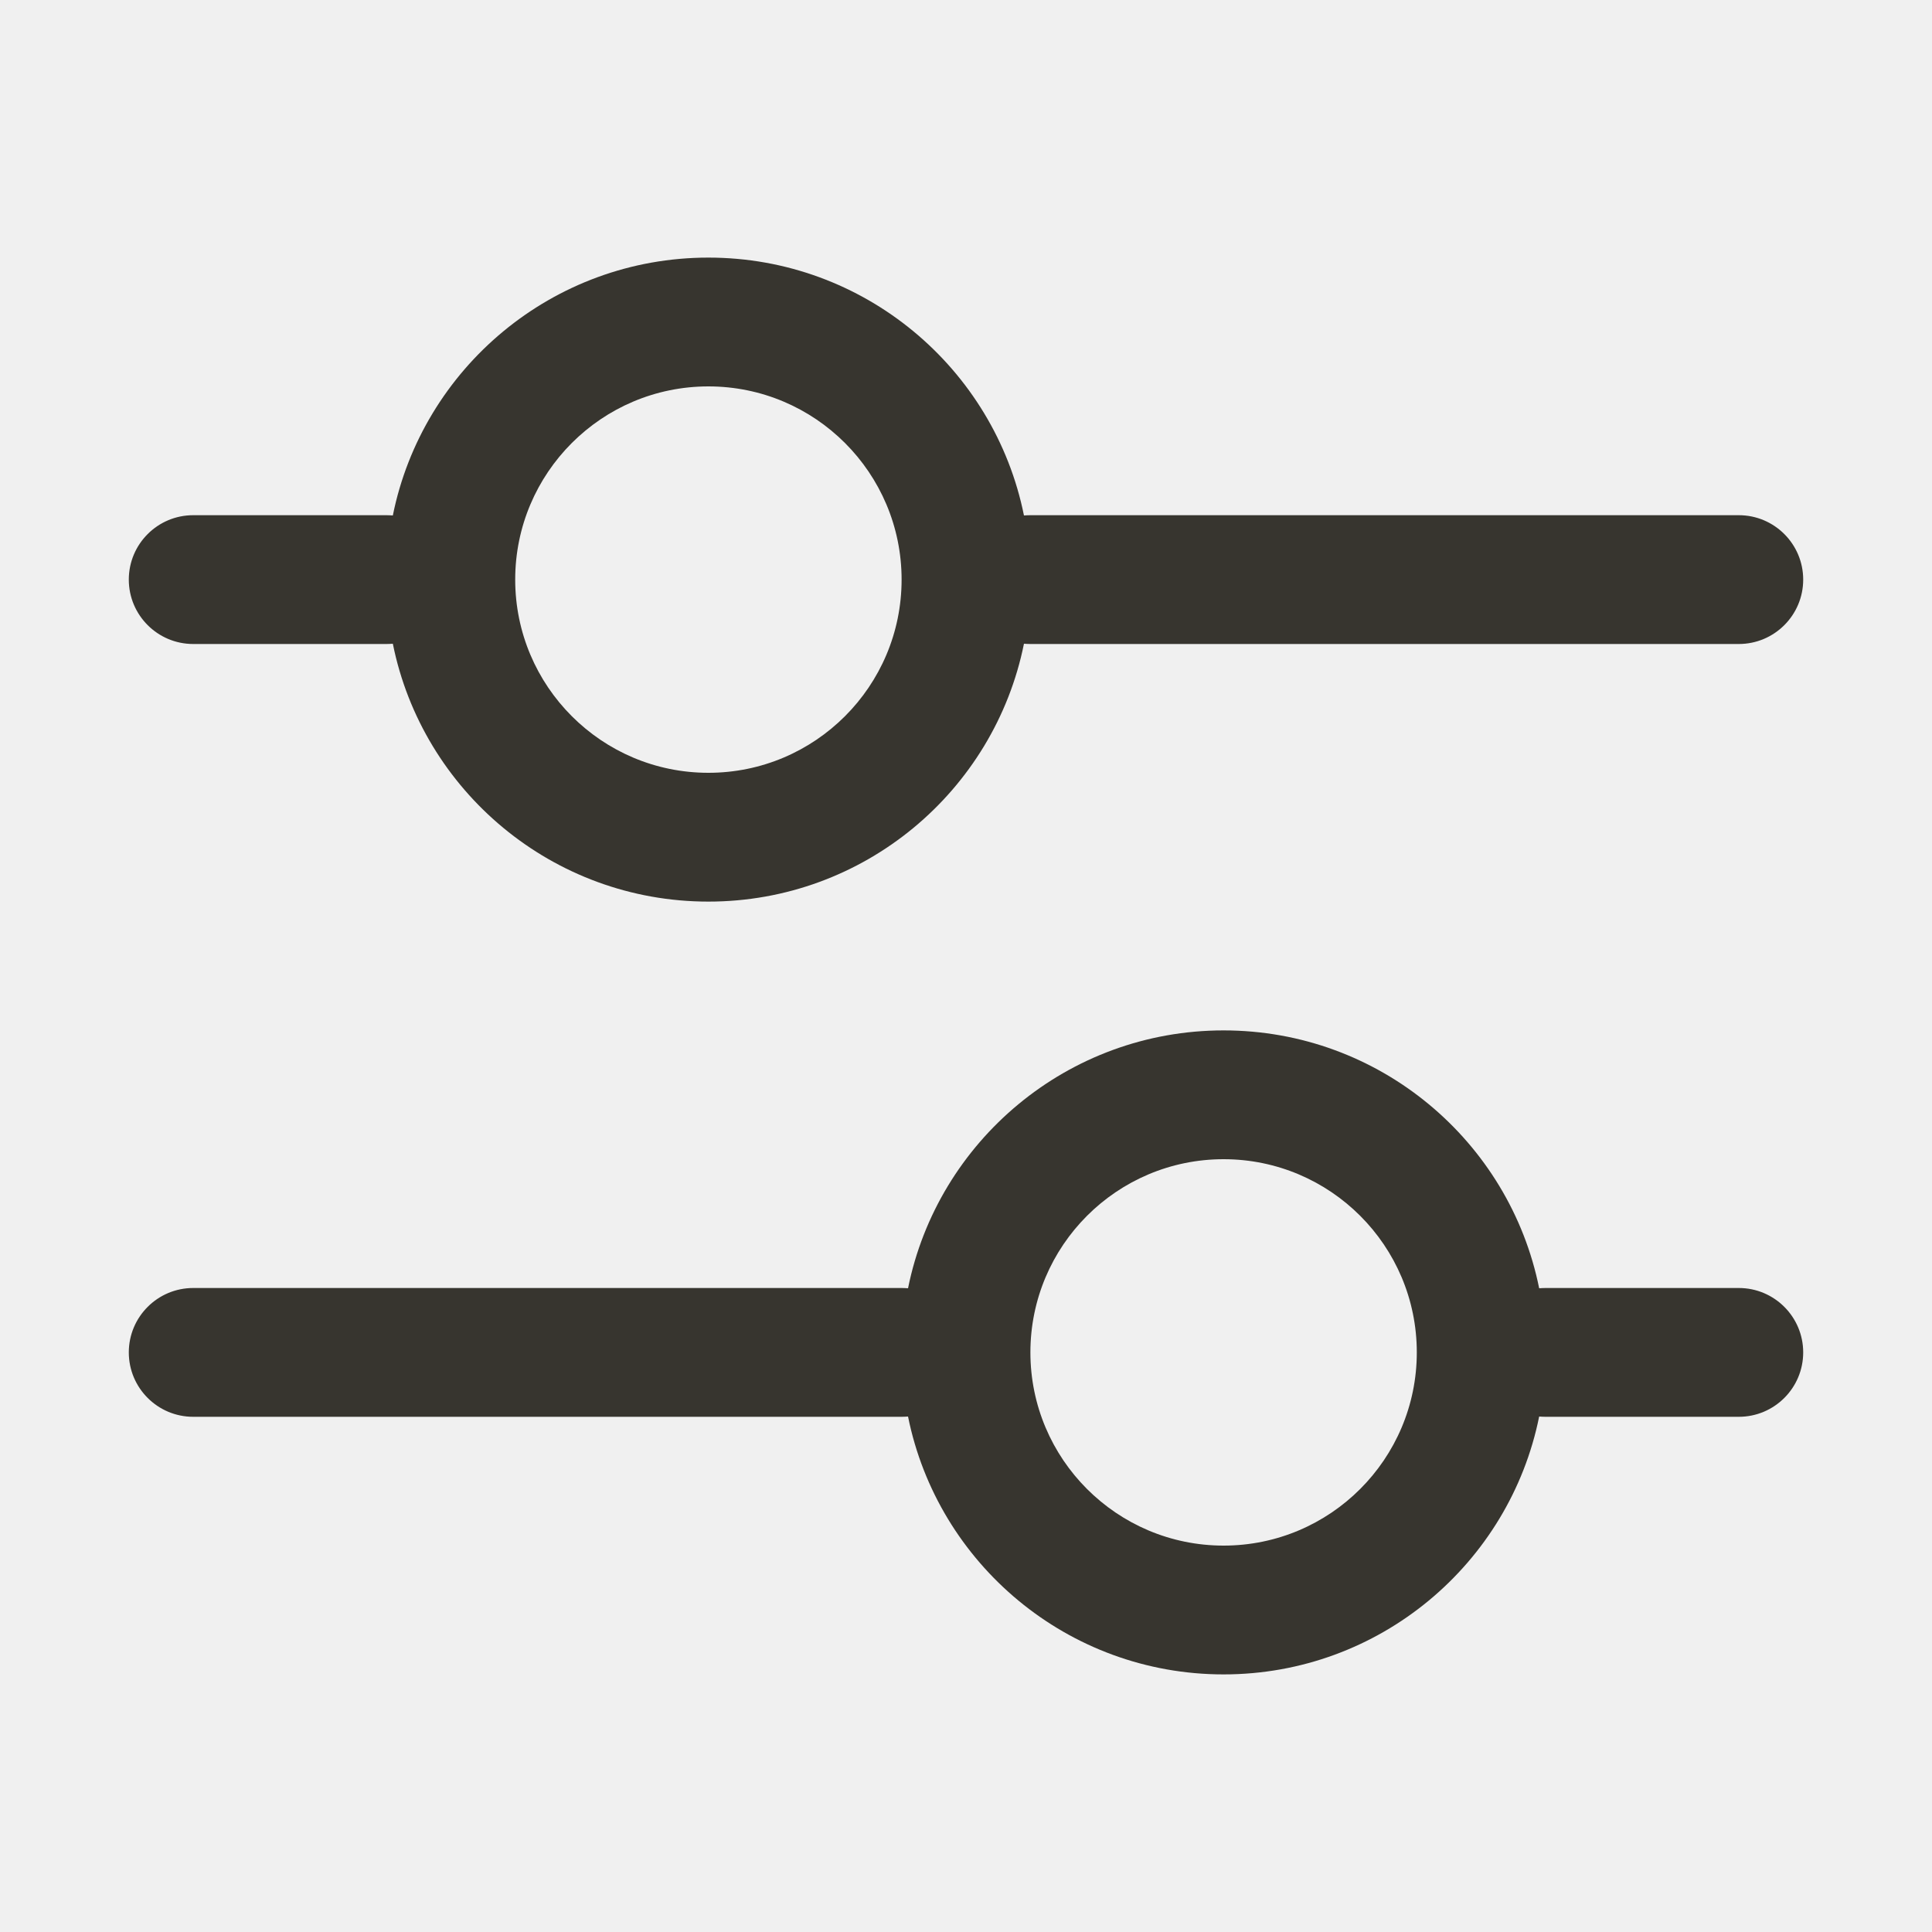
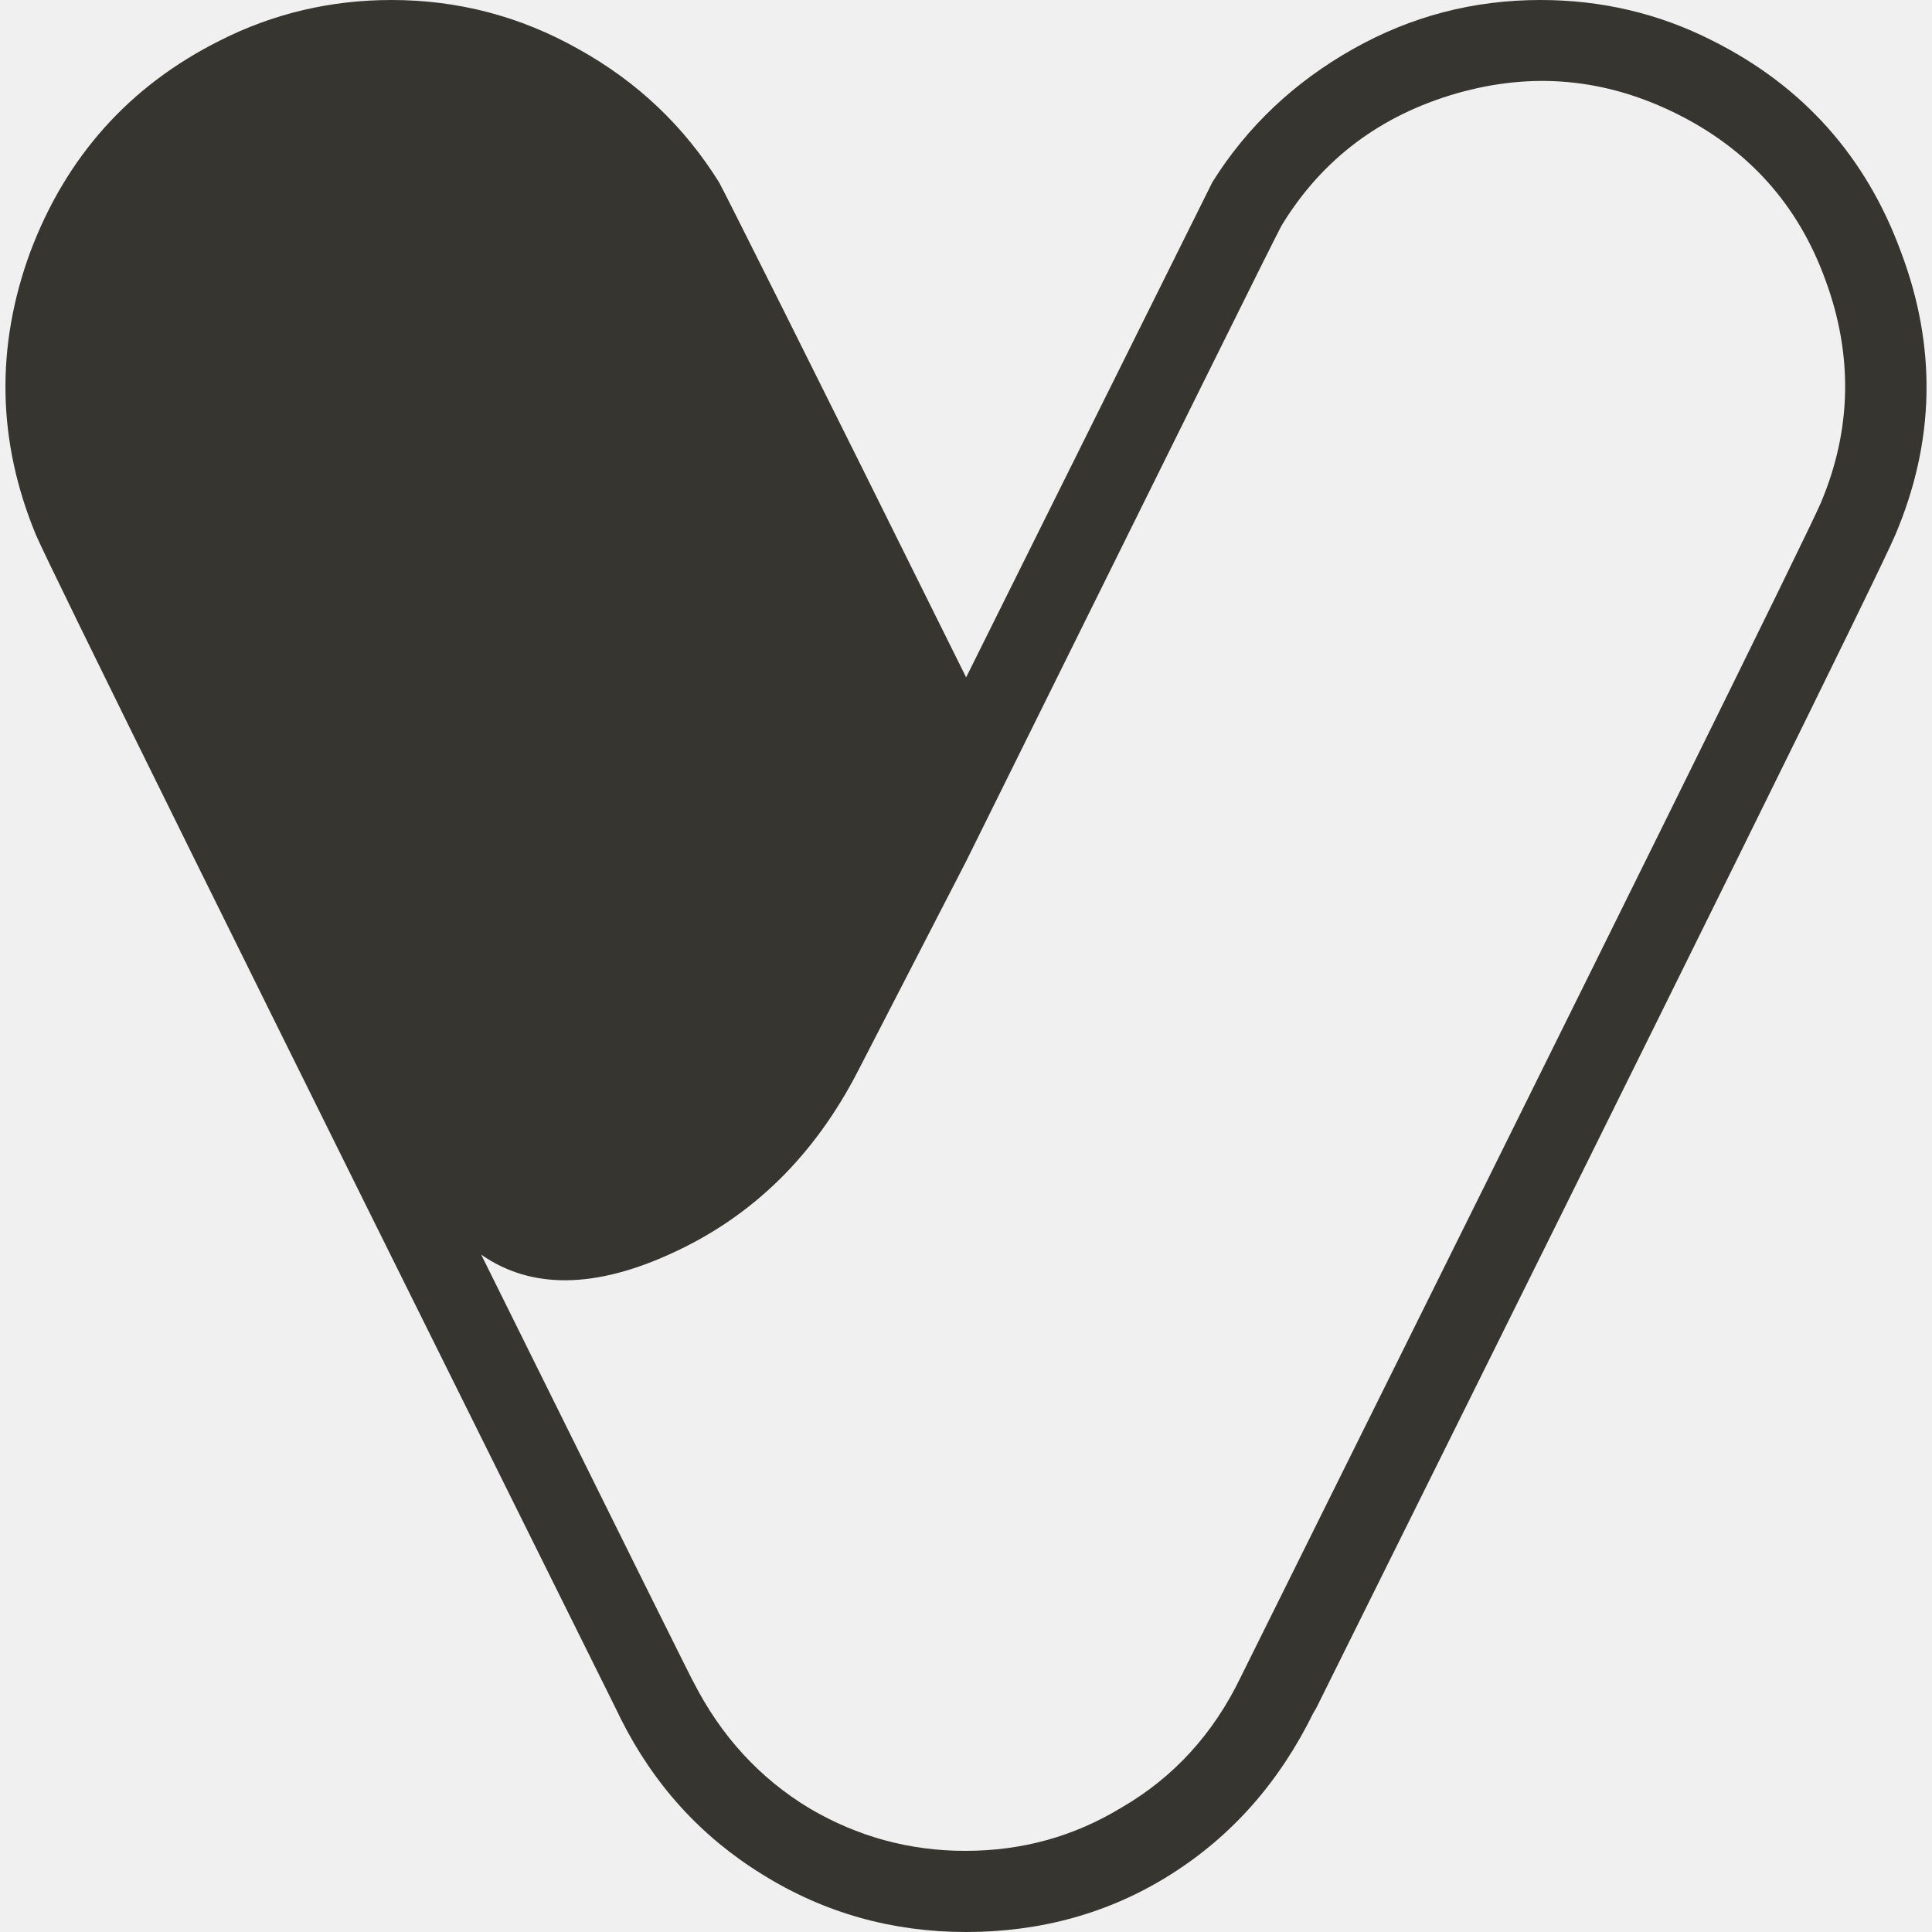
<svg xmlns="http://www.w3.org/2000/svg" width="15" height="15" viewBox="0 0 15 15" fill="none">
-   <path fill-rule="evenodd" clip-rule="evenodd" d="M5.5 3C4.672 3 4 3.672 4 4.5C4 5.328 4.672 6 5.5 6C6.328 6 7 5.328 7 4.5C7 3.672 6.328 3 5.5 3ZM3 5C3.017 5 3.033 4.999 3.05 4.998C3.28 6.14 4.29 7 5.5 7C6.71 7 7.72 6.14 7.95 4.998C7.967 4.999 7.983 5 8 5H13.5C13.776 5 14 4.776 14 4.5C14 4.224 13.776 4 13.5 4H8C7.983 4 7.967 4.001 7.95 4.002C7.72 2.86 6.71 2 5.5 2C4.29 2 3.28 2.86 3.05 4.002C3.033 4.001 3.017 4 3 4H1.5C1.224 4 1 4.224 1 4.5C1 4.776 1.224 5 1.5 5H3ZM11.95 10.998C11.72 12.14 10.71 13 9.5 13C8.29 13 7.28 12.14 7.05 10.998C7.033 10.999 7.017 11 7 11H1.5C1.224 11 1 10.776 1 10.5C1 10.224 1.224 10 1.5 10H7C7.017 10 7.033 10.001 7.05 10.002C7.28 8.86 8.29 8 9.5 8C10.71 8 11.72 8.86 11.95 10.002C11.967 10.001 11.983 10 12 10H13.5C13.776 10 14 10.224 14 10.5C14 10.776 13.776 11 13.5 11H12C11.983 11 11.967 10.999 11.95 10.998ZM8 10.5C8 9.672 8.672 9 9.5 9C10.328 9 11 9.672 11 10.5C11 11.328 10.328 12 9.5 12C8.672 12 8 11.328 8 10.5Z" fill="black" />
+   <path d="M9.632 13.023C9.42 13.462 9.112 13.799 8.709 14.033C8.336 14.26 7.933 14.37 7.494 14.37C7.061 14.37 6.659 14.26 6.285 14.04C5.897 13.806 5.597 13.477 5.384 13.059C5.384 13.066 4.835 11.96 3.736 9.741C4.124 10.012 4.623 10.005 5.223 9.727C5.846 9.441 6.322 8.972 6.659 8.32L7.501 6.687C9.105 3.45 9.918 1.802 9.955 1.743C10.27 1.23 10.724 0.894 11.309 0.725C11.896 0.557 12.459 0.608 13.009 0.879C13.573 1.157 13.961 1.589 14.173 2.175C14.386 2.754 14.378 3.333 14.137 3.904C14.027 4.16 12.525 7.2 9.632 13.023ZM11.961 0C11.441 0 10.958 0.125 10.504 0.381C10.05 0.637 9.684 0.981 9.413 1.414L7.501 5.259C6.263 2.761 5.619 1.479 5.582 1.414C5.311 0.981 4.952 0.637 4.491 0.381C4.037 0.125 3.553 7.5e-07 3.04 7.5e-07C2.572 7.5e-07 2.125 0.103 1.707 0.315C1.004 0.667 0.514 1.216 0.235 1.956C-0.036 2.695 -0.021 3.428 0.279 4.153C0.396 4.424 1.898 7.463 4.784 13.271L4.82 13.345C4.813 13.33 4.813 13.33 4.82 13.345C5.077 13.857 5.443 14.26 5.919 14.553C6.402 14.854 6.93 15 7.501 15C8.08 15 8.614 14.854 9.09 14.553C9.566 14.253 9.933 13.835 10.196 13.301L10.218 13.264C13.104 7.456 14.605 4.417 14.715 4.153C15.023 3.428 15.038 2.695 14.759 1.956C14.488 1.216 13.998 0.667 13.294 0.315C12.877 0.103 12.43 0 11.961 0Z" fill="black" />
  <style>
  path {
    fill: #37352F;
  }

  @media (prefers-color-scheme: dark) {
    path {
      fill: white;
    }
  }
</style>
</svg>
